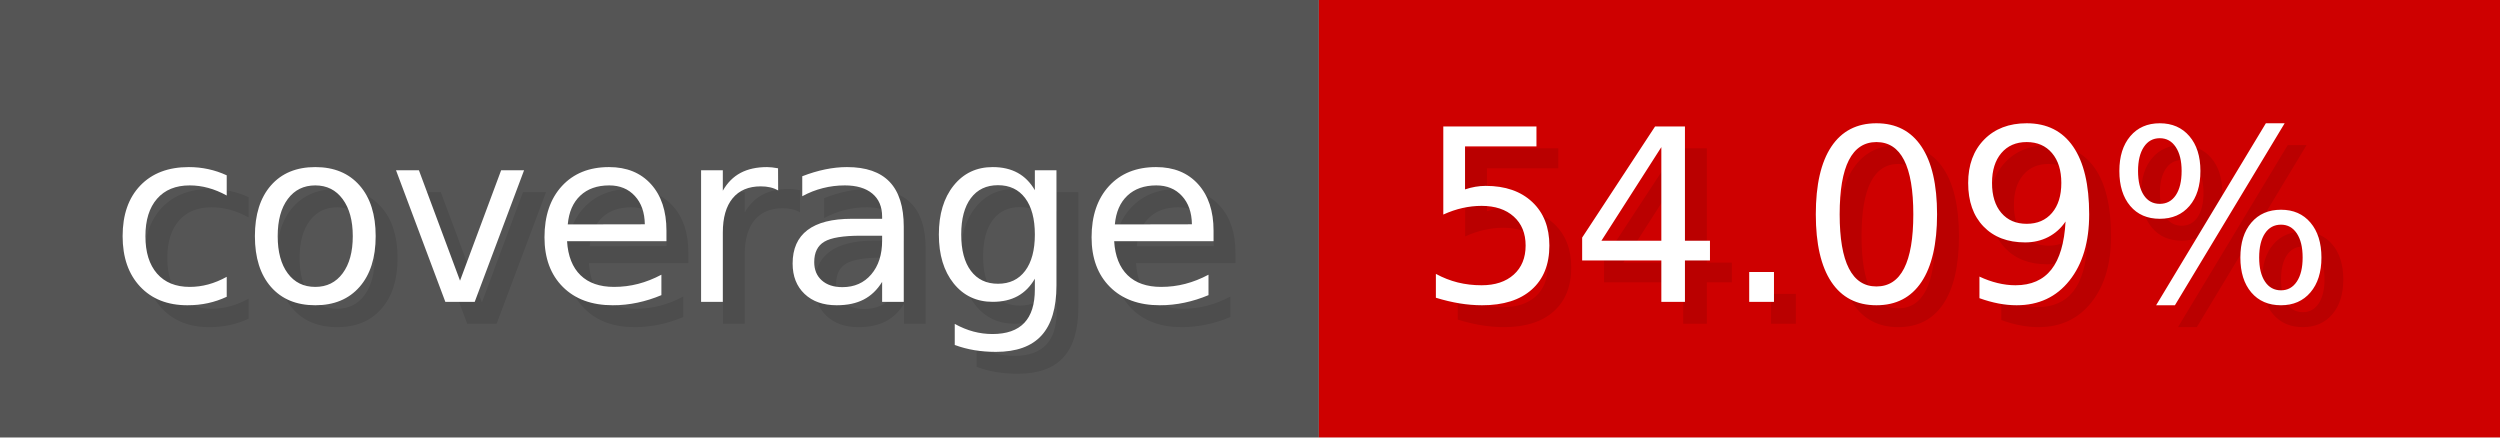
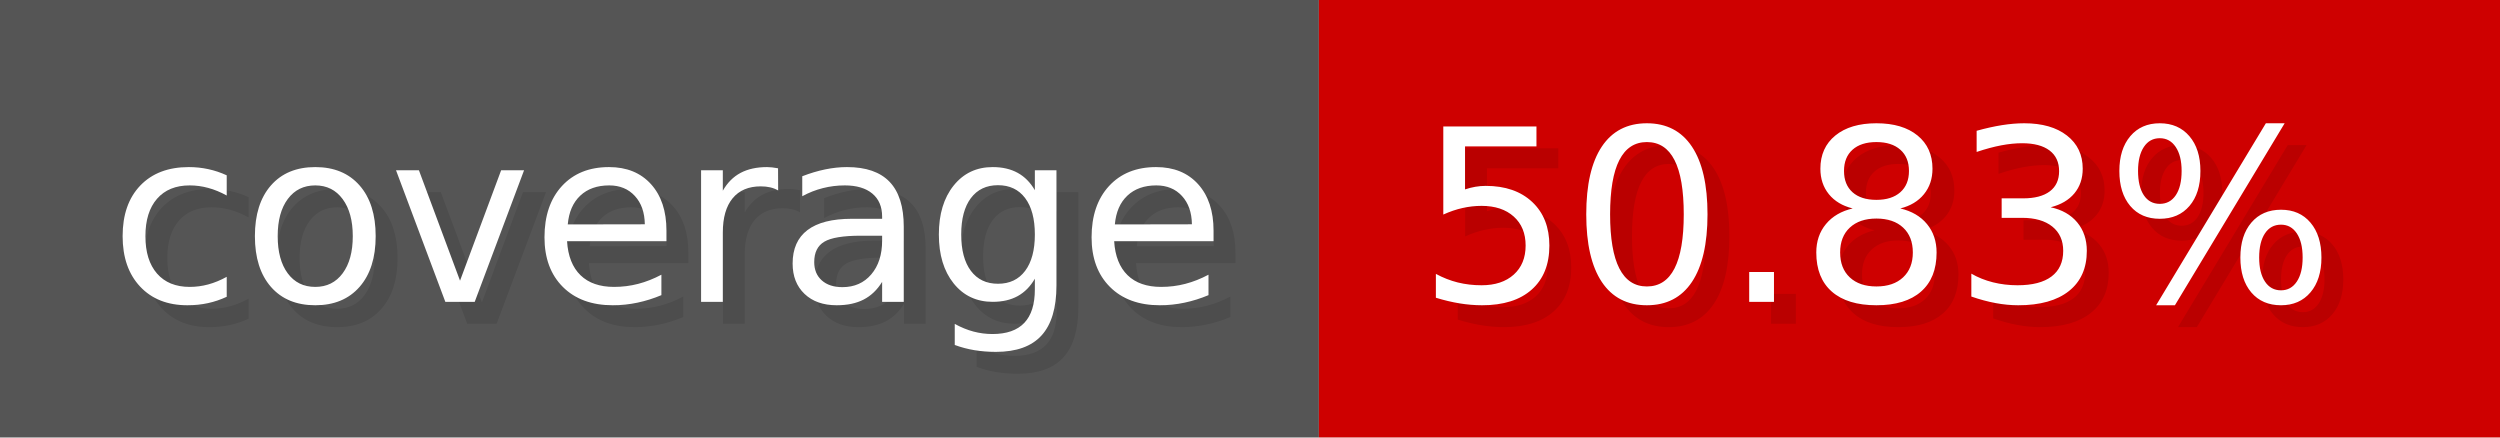
- <svg xmlns="http://www.w3.org/2000/svg" width="114.3" height="20" viewBox="0 0 1143 200" role="img" aria-label="coverage: 54.09%">
+ <svg xmlns="http://www.w3.org/2000/svg" width="114.3" height="20" viewBox="0 0 1143 200" role="img" aria-label="coverage: 50.83%">
  <g>
    <rect fill="#555" width="603" height="200" />
    <rect fill="#ce0000" x="603" width="540" height="200" />
  </g>
  <g aria-hidden="true" fill="#fff" text-anchor="start" font-family="Verdana,DejaVu Sans,sans-serif" font-size="110">
    <text x="60" y="148" textLength="503" fill="#000" opacity="0.1">coverage</text>
    <text x="50" y="138" textLength="503">coverage</text>
-     <text x="658" y="148" textLength="440" fill="#000" opacity="0.1">54.09%</text>
-     <text x="648" y="138" textLength="440">54.09%</text>
+     <text x="658" y="148" textLength="440" fill="#000" opacity="0.1">50.83%</text>
+     <text x="648" y="138" textLength="440">50.83%</text>
  </g>
</svg>
